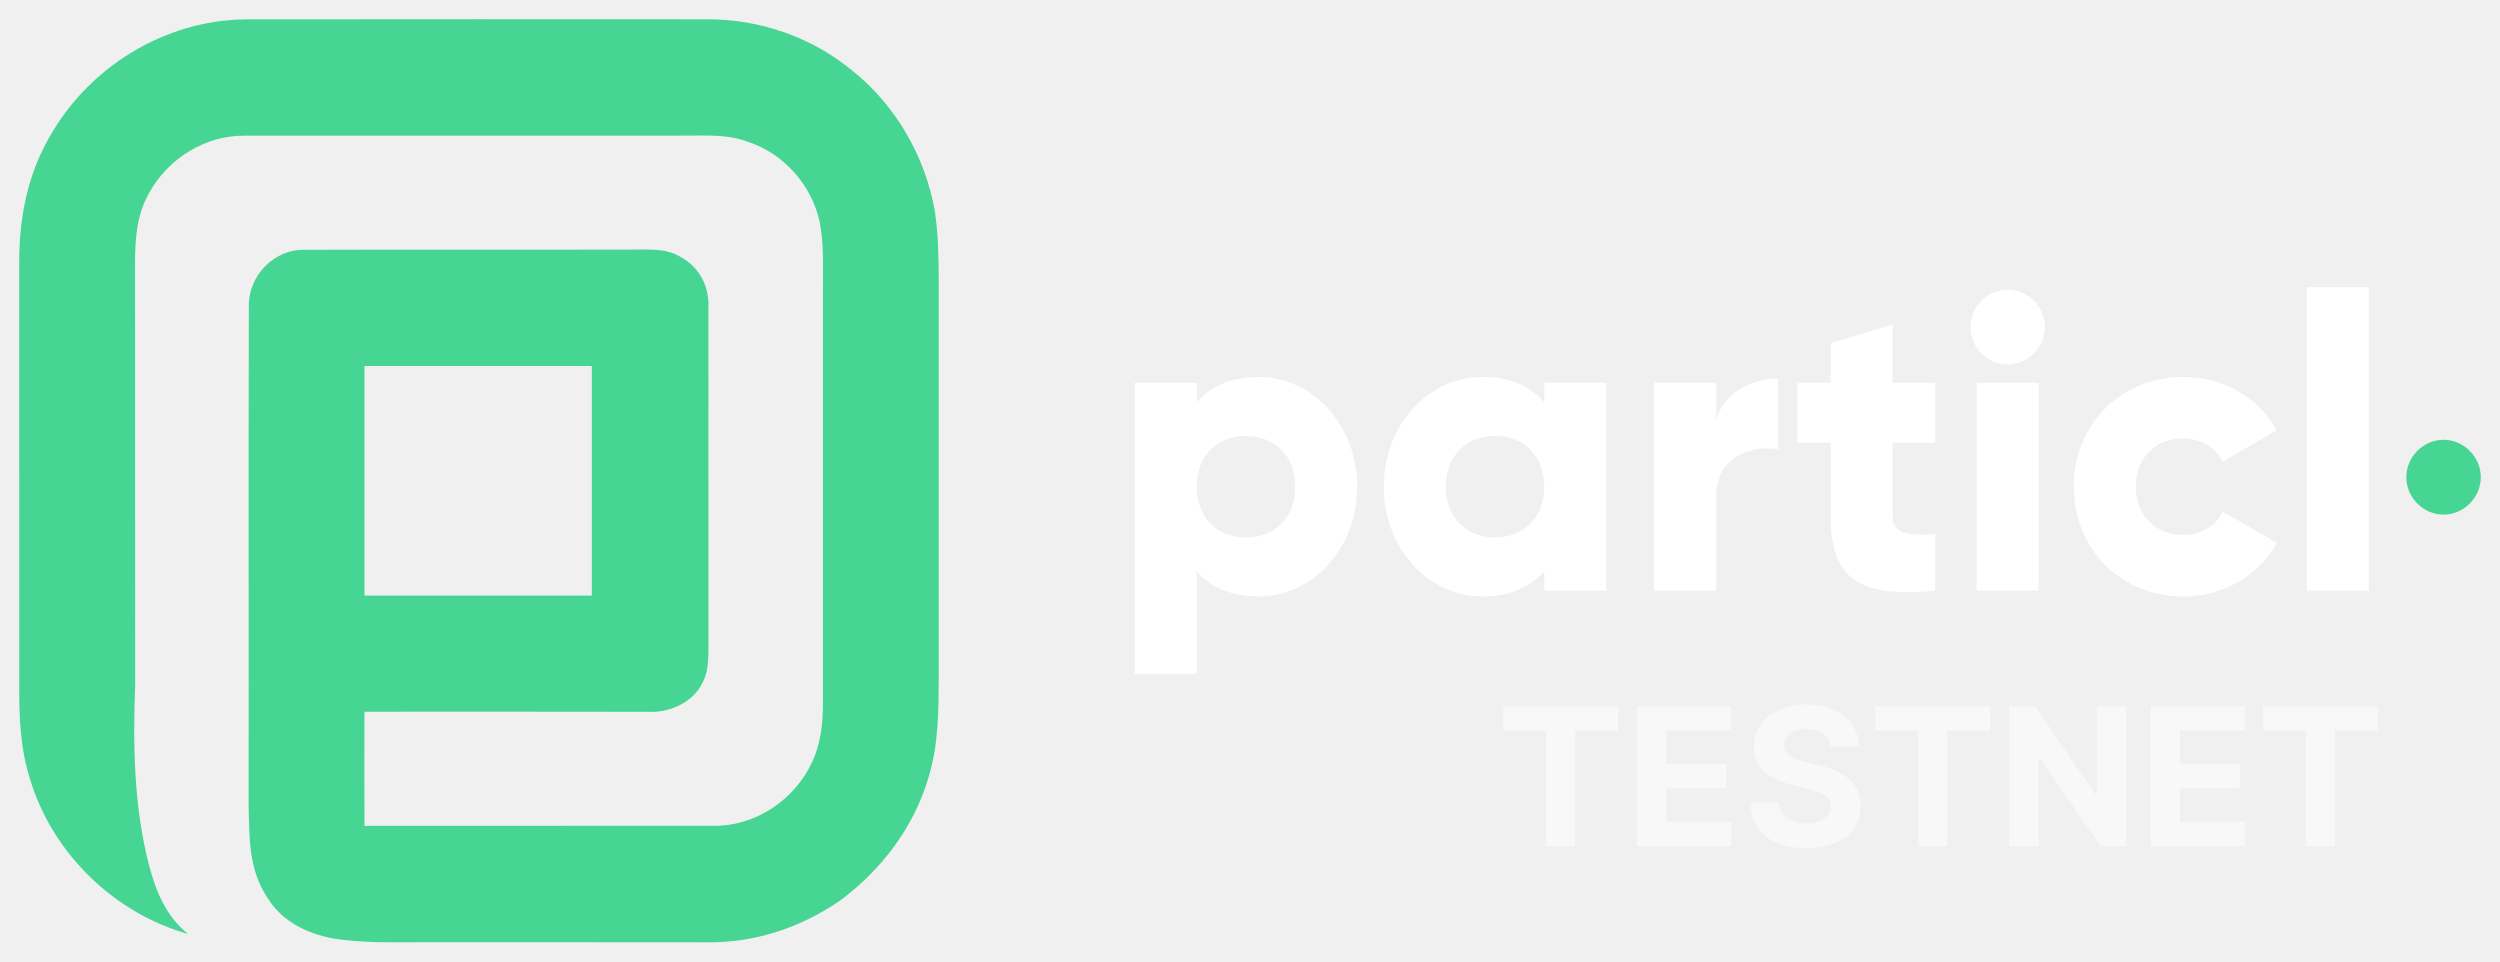
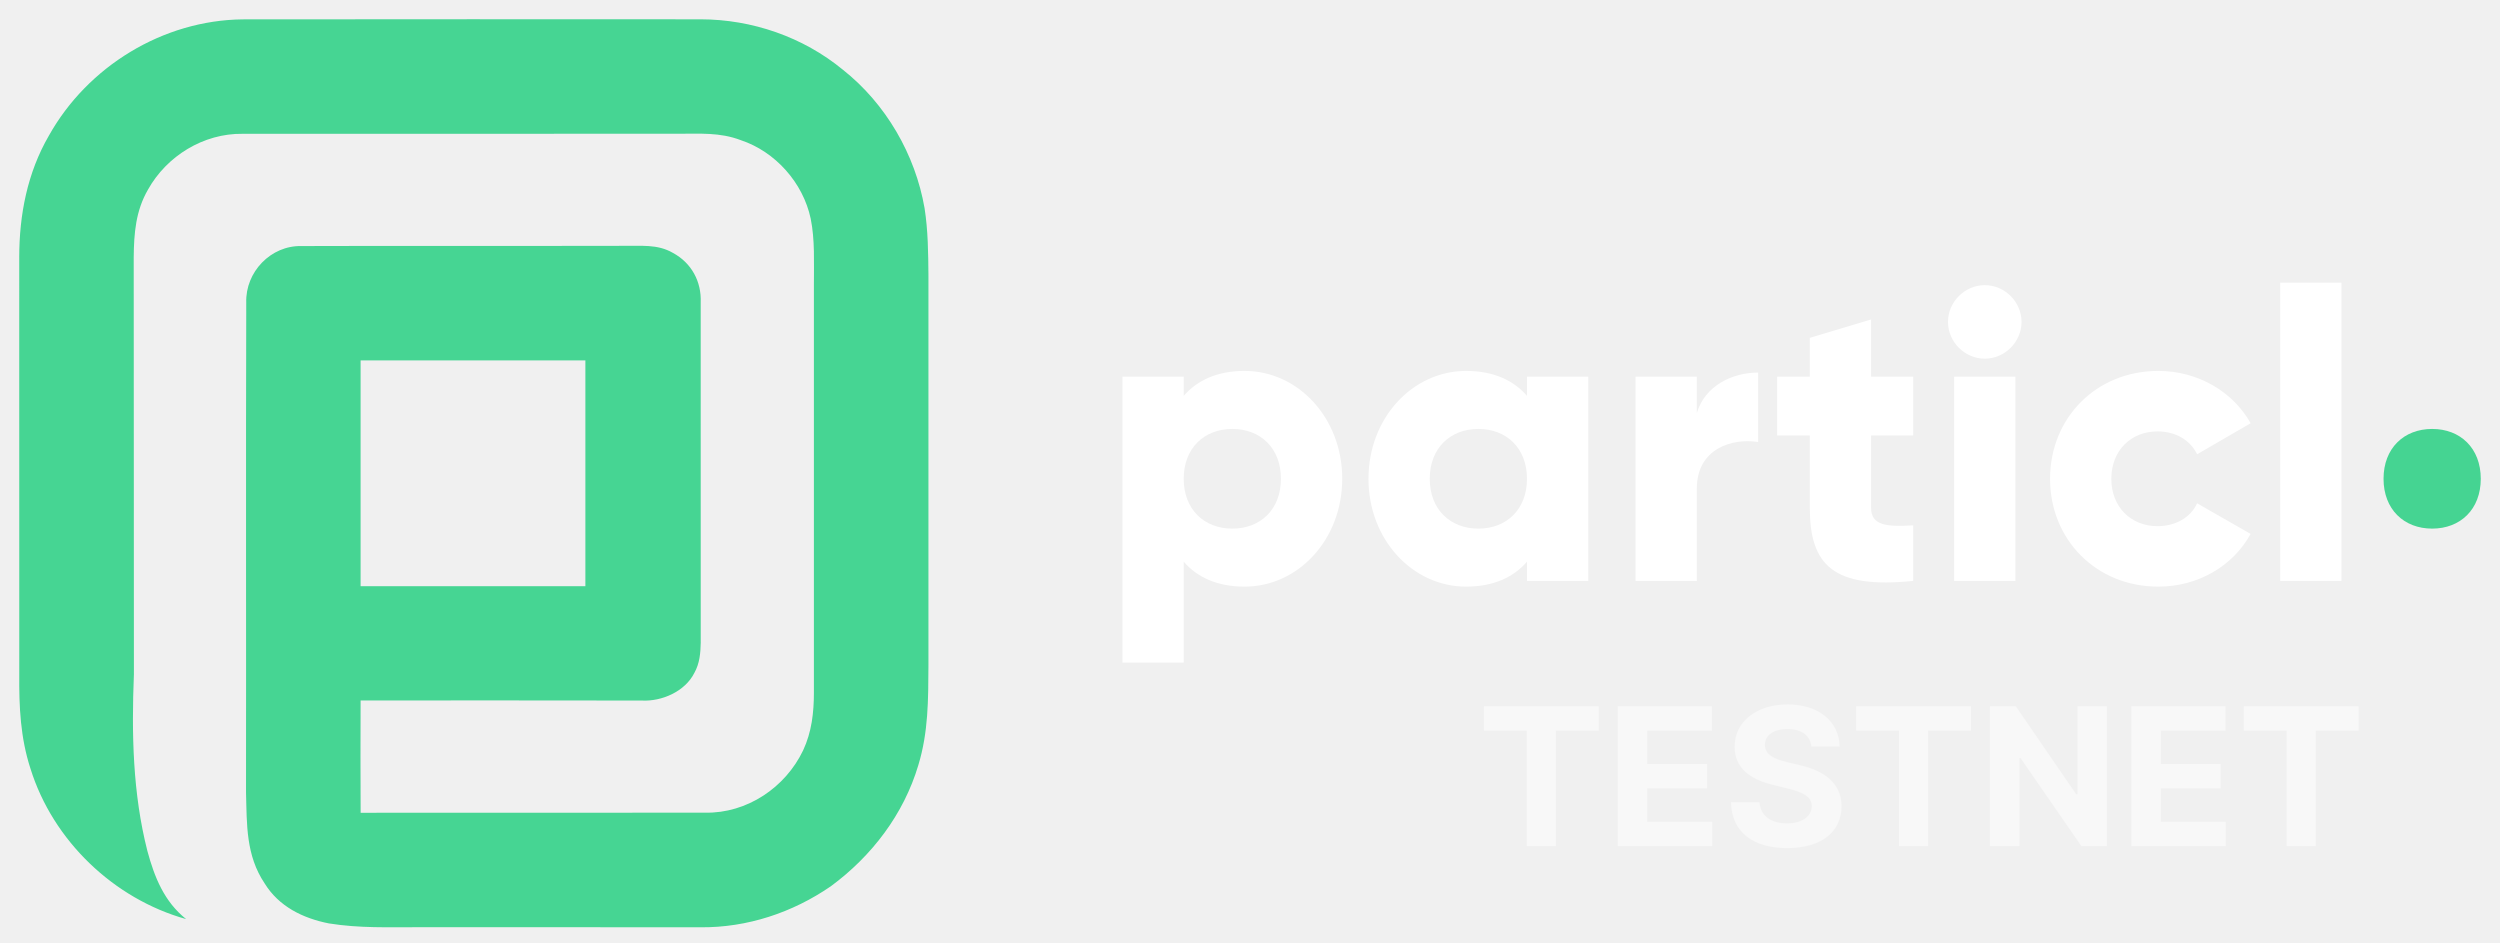
- <svg xmlns="http://www.w3.org/2000/svg" width="130" height="50" viewBox="0 0 130 50" fill="none">
-   <path d="M78.164 37.995H80.39V44H81.91V37.995H84.137V36.727H78.164V37.995ZM85.12 44H90.035V42.732H86.658V40.996H89.769V39.728H86.658V37.995H90.021V36.727H85.12V44ZM95.189 38.819H96.662C96.641 37.523 95.576 36.628 93.957 36.628C92.362 36.628 91.194 37.508 91.201 38.83C91.197 39.902 91.954 40.516 93.182 40.811L93.974 41.01C94.766 41.202 95.207 41.429 95.21 41.919C95.207 42.452 94.702 42.814 93.921 42.814C93.122 42.814 92.547 42.445 92.497 41.717H91.009C91.048 43.29 92.174 44.103 93.939 44.103C95.714 44.103 96.758 43.254 96.762 41.923C96.758 40.712 95.846 40.069 94.582 39.785L93.928 39.629C93.296 39.483 92.767 39.249 92.778 38.727C92.778 38.258 93.193 37.913 93.946 37.913C94.681 37.913 95.132 38.247 95.189 38.819ZM97.519 37.995H99.746V44H101.266V37.995H103.492V36.727H97.519V37.995ZM110.559 36.727H109.028V41.301H108.964L105.825 36.727H104.476V44H106.013V39.423H106.067L109.231 44H110.559V36.727ZM111.829 44H116.744V42.732H113.367V40.996H116.478V39.728H113.367V37.995H116.73V36.727H111.829V44ZM117.675 37.995H119.902V44H121.422V37.995H123.648V36.727H117.675V37.995Z" fill="white" fill-opacity="0.5" />
-   <path d="M67.349 25.308C67.349 23.687 66.273 22.671 64.79 22.671C63.306 22.671 62.23 23.687 62.23 25.308C62.23 26.93 63.306 27.946 64.79 27.946C66.273 27.946 67.349 26.93 67.349 25.308ZM70.575 25.308C70.575 28.529 68.252 31.015 65.435 31.015C63.994 31.015 62.94 30.518 62.23 29.697V35.036H59.005V19.904H62.23V20.92C62.94 20.099 63.994 19.602 65.435 19.602C68.252 19.602 70.575 22.088 70.575 25.308Z" fill="white" />
-   <path d="M80.301 25.308C80.301 23.687 79.226 22.671 77.742 22.671C76.258 22.671 75.183 23.687 75.183 25.308C75.183 26.929 76.258 27.945 77.742 27.945C79.226 27.945 80.301 26.929 80.301 25.308ZM83.527 19.904V30.712H80.301V29.696C79.591 30.517 78.537 31.015 77.097 31.015C74.279 31.015 71.957 28.529 71.957 25.308C71.957 22.087 74.279 19.601 77.097 19.601C78.537 19.601 79.591 20.099 80.301 20.92V19.904H83.527Z" fill="white" />
-   <path d="M92.468 19.688V23.363C91.134 23.147 89.242 23.687 89.242 25.827V30.712H86.016V19.904H89.242V21.828C89.672 20.38 91.113 19.688 92.468 19.688Z" fill="white" />
-   <path d="M98.415 23.017V26.843C98.415 27.772 99.211 27.859 100.631 27.772V30.712C96.416 31.145 95.19 29.869 95.19 26.843V23.017H93.47V19.904H95.19V17.851L98.415 16.878V19.904H100.631V23.017H98.415Z" fill="white" />
-   <path d="M102.786 19.904H106.012V30.712H102.786V19.904ZM102.463 17.008C102.463 15.949 103.345 15.062 104.399 15.062C105.453 15.062 106.335 15.949 106.335 17.008C106.335 18.067 105.453 18.953 104.399 18.953C103.345 18.953 102.463 18.067 102.463 17.008Z" fill="white" />
-   <path d="M107.836 25.308C107.836 22.087 110.266 19.601 113.535 19.601C115.621 19.601 117.47 20.704 118.395 22.368L115.578 24.011C115.213 23.255 114.438 22.801 113.492 22.801C112.094 22.801 111.062 23.817 111.062 25.308C111.062 26.8 112.094 27.816 113.492 27.816C114.438 27.816 115.234 27.362 115.578 26.605L118.395 28.227C117.47 29.912 115.642 31.015 113.535 31.015C110.266 31.015 107.836 28.529 107.836 25.308Z" fill="white" />
-   <path d="M119.952 14.933H123.178V30.712H119.952V14.933Z" fill="white" />
-   <path d="M125.129 24.814C125.129 23.755 126.011 22.869 127.065 22.869C128.118 22.869 129 23.755 129 24.814C129 25.874 128.118 26.76 127.065 26.76C126.011 26.76 125.129 25.874 125.129 24.814Z" fill="#46D593" />
-   <path d="M30.774 30.97H18.952V19.032H30.774V30.97ZM48.612 10.991C48.123 8.149 46.568 5.457 44.313 3.667C42.219 1.937 39.537 1.007 36.83 1.004C28.804 1.002 20.771 0.995 12.746 1.007C8.556 1.055 4.598 3.492 2.559 7.154C1.427 9.119 1.002 11.329 1 13.582C1.005 20.93 0.998 28.283 1.002 35.631C0.988 37.34 1.062 38.982 1.594 40.621C2.776 44.42 5.967 47.495 9.777 48.566C8.625 47.643 8.115 46.358 7.741 44.968C6.966 41.92 6.906 38.754 7.03 35.631C7.018 28.28 7.035 20.93 7.021 13.582C7.032 12.317 7.126 11.128 7.769 10.008C8.761 8.223 10.695 7.029 12.746 7.056C20.373 7.051 28.011 7.058 35.638 7.053C36.79 7.056 37.837 6.97 38.938 7.389C40.769 8 42.221 9.647 42.622 11.54C42.849 12.652 42.789 13.886 42.791 15.02V36.59C42.791 37.649 42.675 38.684 42.221 39.653C41.287 41.618 39.265 42.981 37.074 42.941C31.036 42.95 24.992 42.938 18.954 42.946C18.943 40.968 18.945 38.989 18.952 37.009C23.881 37.009 28.807 37.002 33.736 37.014C34.797 37.072 36.017 36.532 36.506 35.55C36.783 35.049 36.828 34.514 36.84 33.956C36.835 27.962 36.838 21.97 36.838 15.976C36.885 14.867 36.351 13.877 35.373 13.349C34.558 12.873 33.685 12.995 32.777 12.978C27.135 12.992 21.487 12.971 15.848 12.99C14.233 12.949 12.889 14.361 12.939 15.976C12.915 24.587 12.939 33.246 12.927 41.862C12.972 43.574 12.917 45.196 13.904 46.677C14.653 47.902 15.919 48.523 17.281 48.794C18.89 49.055 20.43 48.992 22.047 48.995C26.976 48.997 31.902 48.992 36.83 49C39.282 49.021 41.668 48.223 43.681 46.831C45.839 45.232 47.513 43.027 48.283 40.429C48.814 38.672 48.805 36.966 48.814 35.152C48.814 28.28 48.817 21.412 48.814 14.54C48.805 13.361 48.793 12.158 48.612 10.991" fill="#46D593" />
+ <svg xmlns="http://www.w3.org/2000/svg" width="130" height="49" viewBox="0 0 130 49" fill="none">
+   <g clip-path="url(#clip0)">
+     <path d="M77.164 37.995H79.39V44H80.91V37.995H83.137V36.727H77.164V37.995ZM84.12 44H89.035V42.732H85.658V40.996H88.769V39.728H85.658V37.995H89.021V36.727H84.12V44ZM94.189 38.819H95.662C95.641 37.523 94.576 36.628 92.957 36.628C91.362 36.628 90.194 37.508 90.201 38.83C90.197 39.902 90.954 40.516 92.182 40.811L92.974 41.01C93.766 41.202 94.207 41.429 94.21 41.919C94.207 42.452 93.702 42.814 92.921 42.814C92.122 42.814 91.547 42.445 91.497 41.717H90.009C90.048 43.29 91.174 44.103 92.939 44.103C94.714 44.103 95.758 43.254 95.762 41.923C95.758 40.712 94.846 40.069 93.582 39.785L92.928 39.629C92.296 39.483 91.767 39.249 91.778 38.727C91.778 38.258 92.193 37.913 92.946 37.913C93.681 37.913 94.132 38.247 94.189 38.819ZM96.519 37.995H98.746V44H100.266V37.995H102.492V36.727H96.519V37.995ZM109.559 36.727H108.028V41.301H107.964L104.825 36.727H103.476V44H105.013V39.423H105.067L108.231 44H109.559V36.727ZM110.829 44H115.744V42.732H112.367V40.996H115.478V39.728H112.367V37.995H115.73V36.727H110.829V44ZM116.675 37.995H118.902V44H120.422V37.995H122.648V36.727H116.675V37.995Z" fill="white" fill-opacity="0.5" />
+     <path d="M66.609 24.897C66.609 23.303 65.547 22.305 64.081 22.305C62.616 22.305 61.553 23.303 61.553 24.897C61.553 26.49 62.616 27.488 64.081 27.488C65.547 27.488 66.609 26.49 66.609 24.897ZM69.796 24.897C69.796 28.062 67.501 30.505 64.719 30.505C63.295 30.505 62.254 30.016 61.553 29.209V34.456H58.367V19.586H61.553V20.584C62.254 19.777 63.295 19.288 64.719 19.288C67.501 19.288 69.796 21.732 69.796 24.897Z" fill="white" />
+     <path d="M79.403 24.897C79.403 23.303 78.341 22.305 76.876 22.305C75.41 22.305 74.347 23.303 74.347 24.897C74.347 26.49 75.41 27.488 76.876 27.488C78.341 27.488 79.403 26.49 79.403 24.897ZM82.59 19.586V30.207H79.403V29.209C78.702 30.016 77.661 30.505 76.238 30.505C73.455 30.505 71.161 28.062 71.161 24.897C71.161 21.732 73.455 19.288 76.238 19.288C77.661 19.288 78.702 19.777 79.403 20.584V19.586H82.59Z" fill="white" />
+     <path d="M91.422 19.373V22.985C90.105 22.772 88.235 23.303 88.235 25.407V30.207H85.049V19.586H88.235V21.477C88.66 20.053 90.083 19.373 91.422 19.373Z" fill="white" />
+     <path d="M97.296 22.645V26.405C97.296 27.318 98.083 27.404 99.485 27.318V30.207C95.321 30.632 94.11 29.379 94.11 26.405V22.645H92.411V19.586H94.11V17.568L97.296 16.612V19.586H99.485V22.645H97.296Z" fill="white" />
+     <path d="M101.615 19.586H104.801V30.207H101.615V19.586ZM101.296 16.739C101.296 15.698 102.167 14.828 103.208 14.828C104.249 14.828 105.12 15.698 105.12 16.739C105.12 17.78 104.249 18.651 103.208 18.651C102.167 18.651 101.296 17.78 101.296 16.739Z" fill="white" />
+     <path d="M106.603 24.897C106.603 21.732 109.003 19.288 112.232 19.288C114.293 19.288 116.119 20.372 117.033 22.008L114.25 23.622C113.889 22.878 113.124 22.433 112.19 22.433C110.809 22.433 109.789 23.431 109.789 24.897C109.789 26.362 110.809 27.361 112.19 27.361C113.124 27.361 113.91 26.915 114.25 26.171L117.033 27.765C116.119 29.421 114.314 30.505 112.232 30.505C109.003 30.505 106.603 28.062 106.603 24.897Z" fill="white" />
+     <path d="M118.569 14.7H121.756V30.207H118.569V14.7Z" fill="white" />
+     <path d="M129 24.897C129 23.303 127.938 22.305 126.473 22.305C125.007 22.305 123.944 23.303 123.944 24.897C123.944 26.49 125.007 27.488 126.473 27.488C127.938 27.488 129 26.49 129 24.897Z" fill="#45D492" />
+     <path d="M30.44 30.483H18.751V18.739H30.44V30.483ZM48.078 10.829C47.595 8.033 46.058 5.385 43.827 3.624C41.758 1.921 39.105 1.007 36.429 1.004C28.493 1.002 20.55 0.995 12.614 1.007C8.472 1.054 4.558 3.452 2.542 7.054C1.422 8.988 1.002 11.161 1 13.377C1.005 20.606 0.998 27.839 1.002 35.068C0.988 36.749 1.061 38.364 1.587 39.977C2.756 43.714 5.911 46.739 9.679 47.793C8.54 46.885 8.035 45.621 7.665 44.254C6.899 41.255 6.84 38.14 6.963 35.068C6.951 27.837 6.967 20.606 6.953 13.377C6.965 12.133 7.057 10.963 7.694 9.862C8.674 8.106 10.586 6.931 12.614 6.958C20.156 6.953 27.708 6.96 35.25 6.955C36.389 6.958 37.424 6.873 38.513 7.285C40.324 7.886 41.76 9.506 42.156 11.369C42.38 12.463 42.321 13.677 42.323 14.792V36.011C42.323 37.053 42.208 38.072 41.76 39.024C40.836 40.958 38.836 42.299 36.67 42.259C30.7 42.269 24.723 42.257 18.753 42.264C18.742 40.319 18.744 38.371 18.751 36.424C23.624 36.424 28.495 36.417 33.369 36.428C34.418 36.485 35.625 35.955 36.108 34.988C36.382 34.495 36.427 33.969 36.438 33.42C36.434 27.524 36.436 21.629 36.436 15.733C36.483 14.641 35.955 13.667 34.989 13.149C34.182 12.68 33.319 12.8 32.421 12.783C26.843 12.797 21.257 12.776 15.681 12.795C14.085 12.755 12.755 14.144 12.805 15.733C12.781 24.204 12.805 32.722 12.793 41.198C12.838 42.882 12.784 44.478 13.76 45.935C14.5 47.139 15.752 47.75 17.098 48.017C18.69 48.274 20.213 48.212 21.811 48.215C26.685 48.217 31.556 48.212 36.429 48.219C38.853 48.241 41.213 47.456 43.203 46.086C45.336 44.513 46.992 42.344 47.753 39.788C48.279 38.06 48.269 36.381 48.279 34.597C48.279 27.837 48.281 21.08 48.279 14.32C48.269 13.161 48.258 11.977 48.078 10.829" fill="#46D593" />
+   </g>
+   <defs>
+     <clipPath id="clip0">
+       <rect width="130" height="49" fill="white" />
+     </clipPath>
+   </defs>
</svg>
